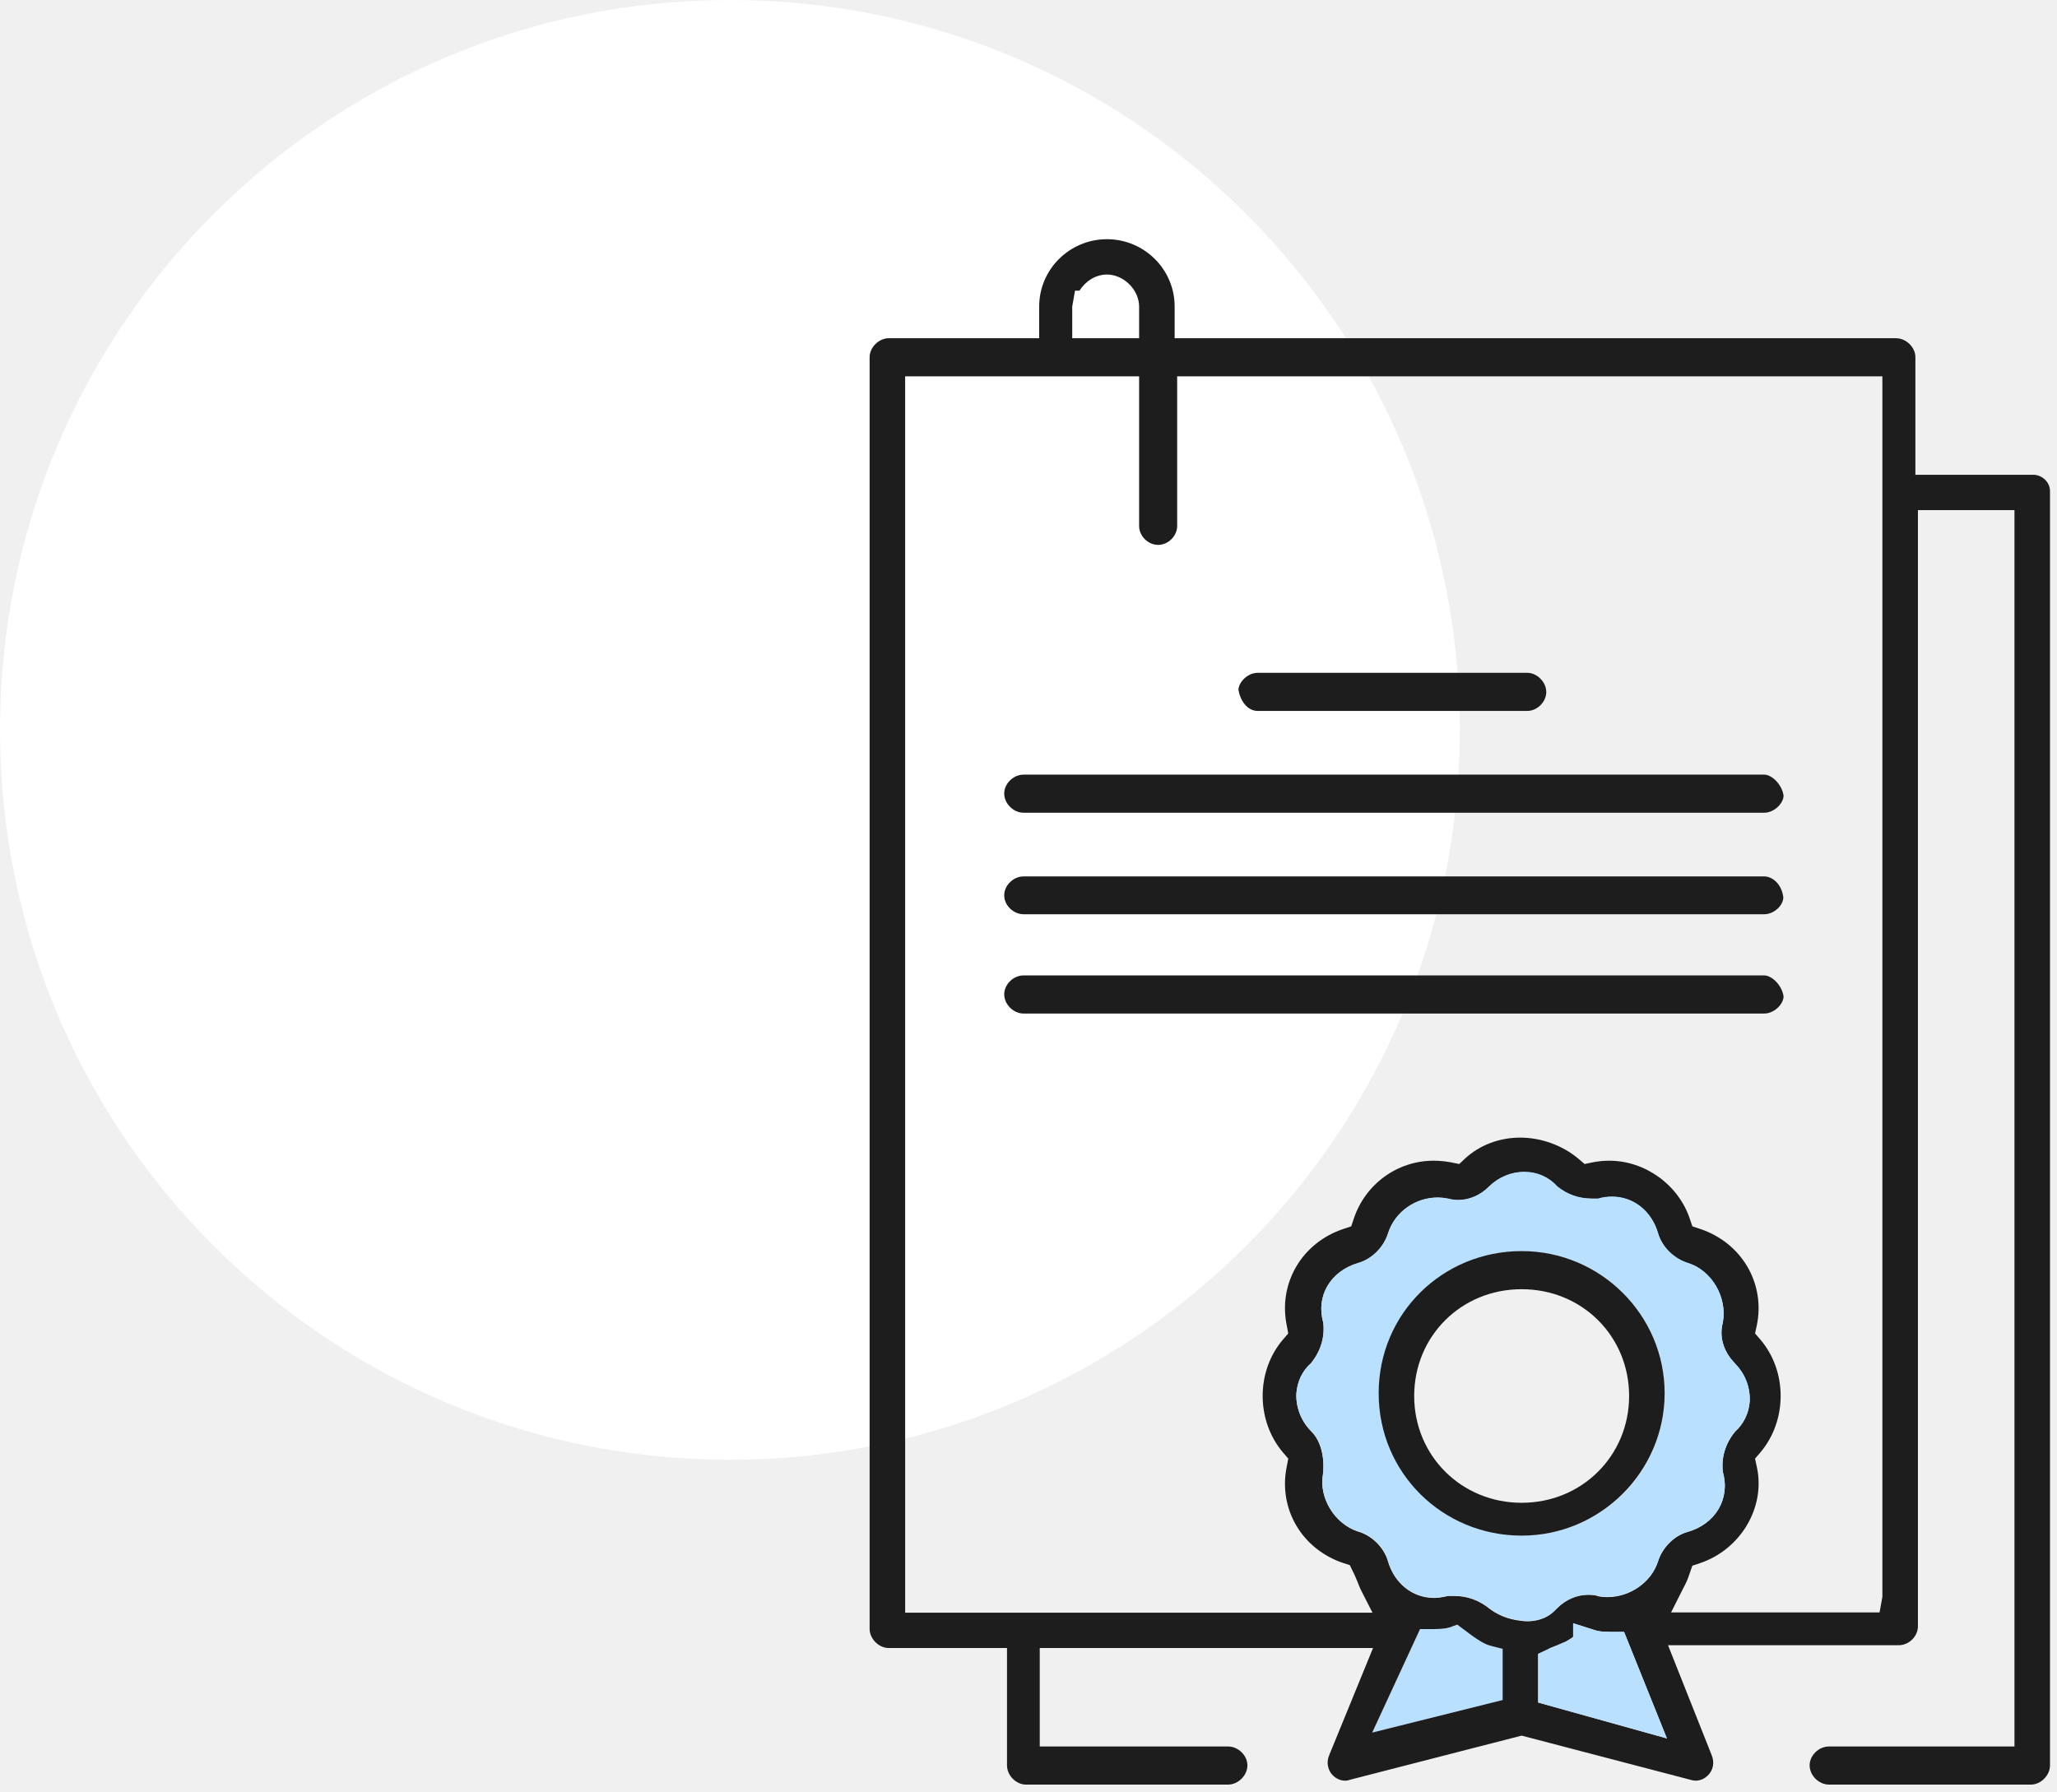
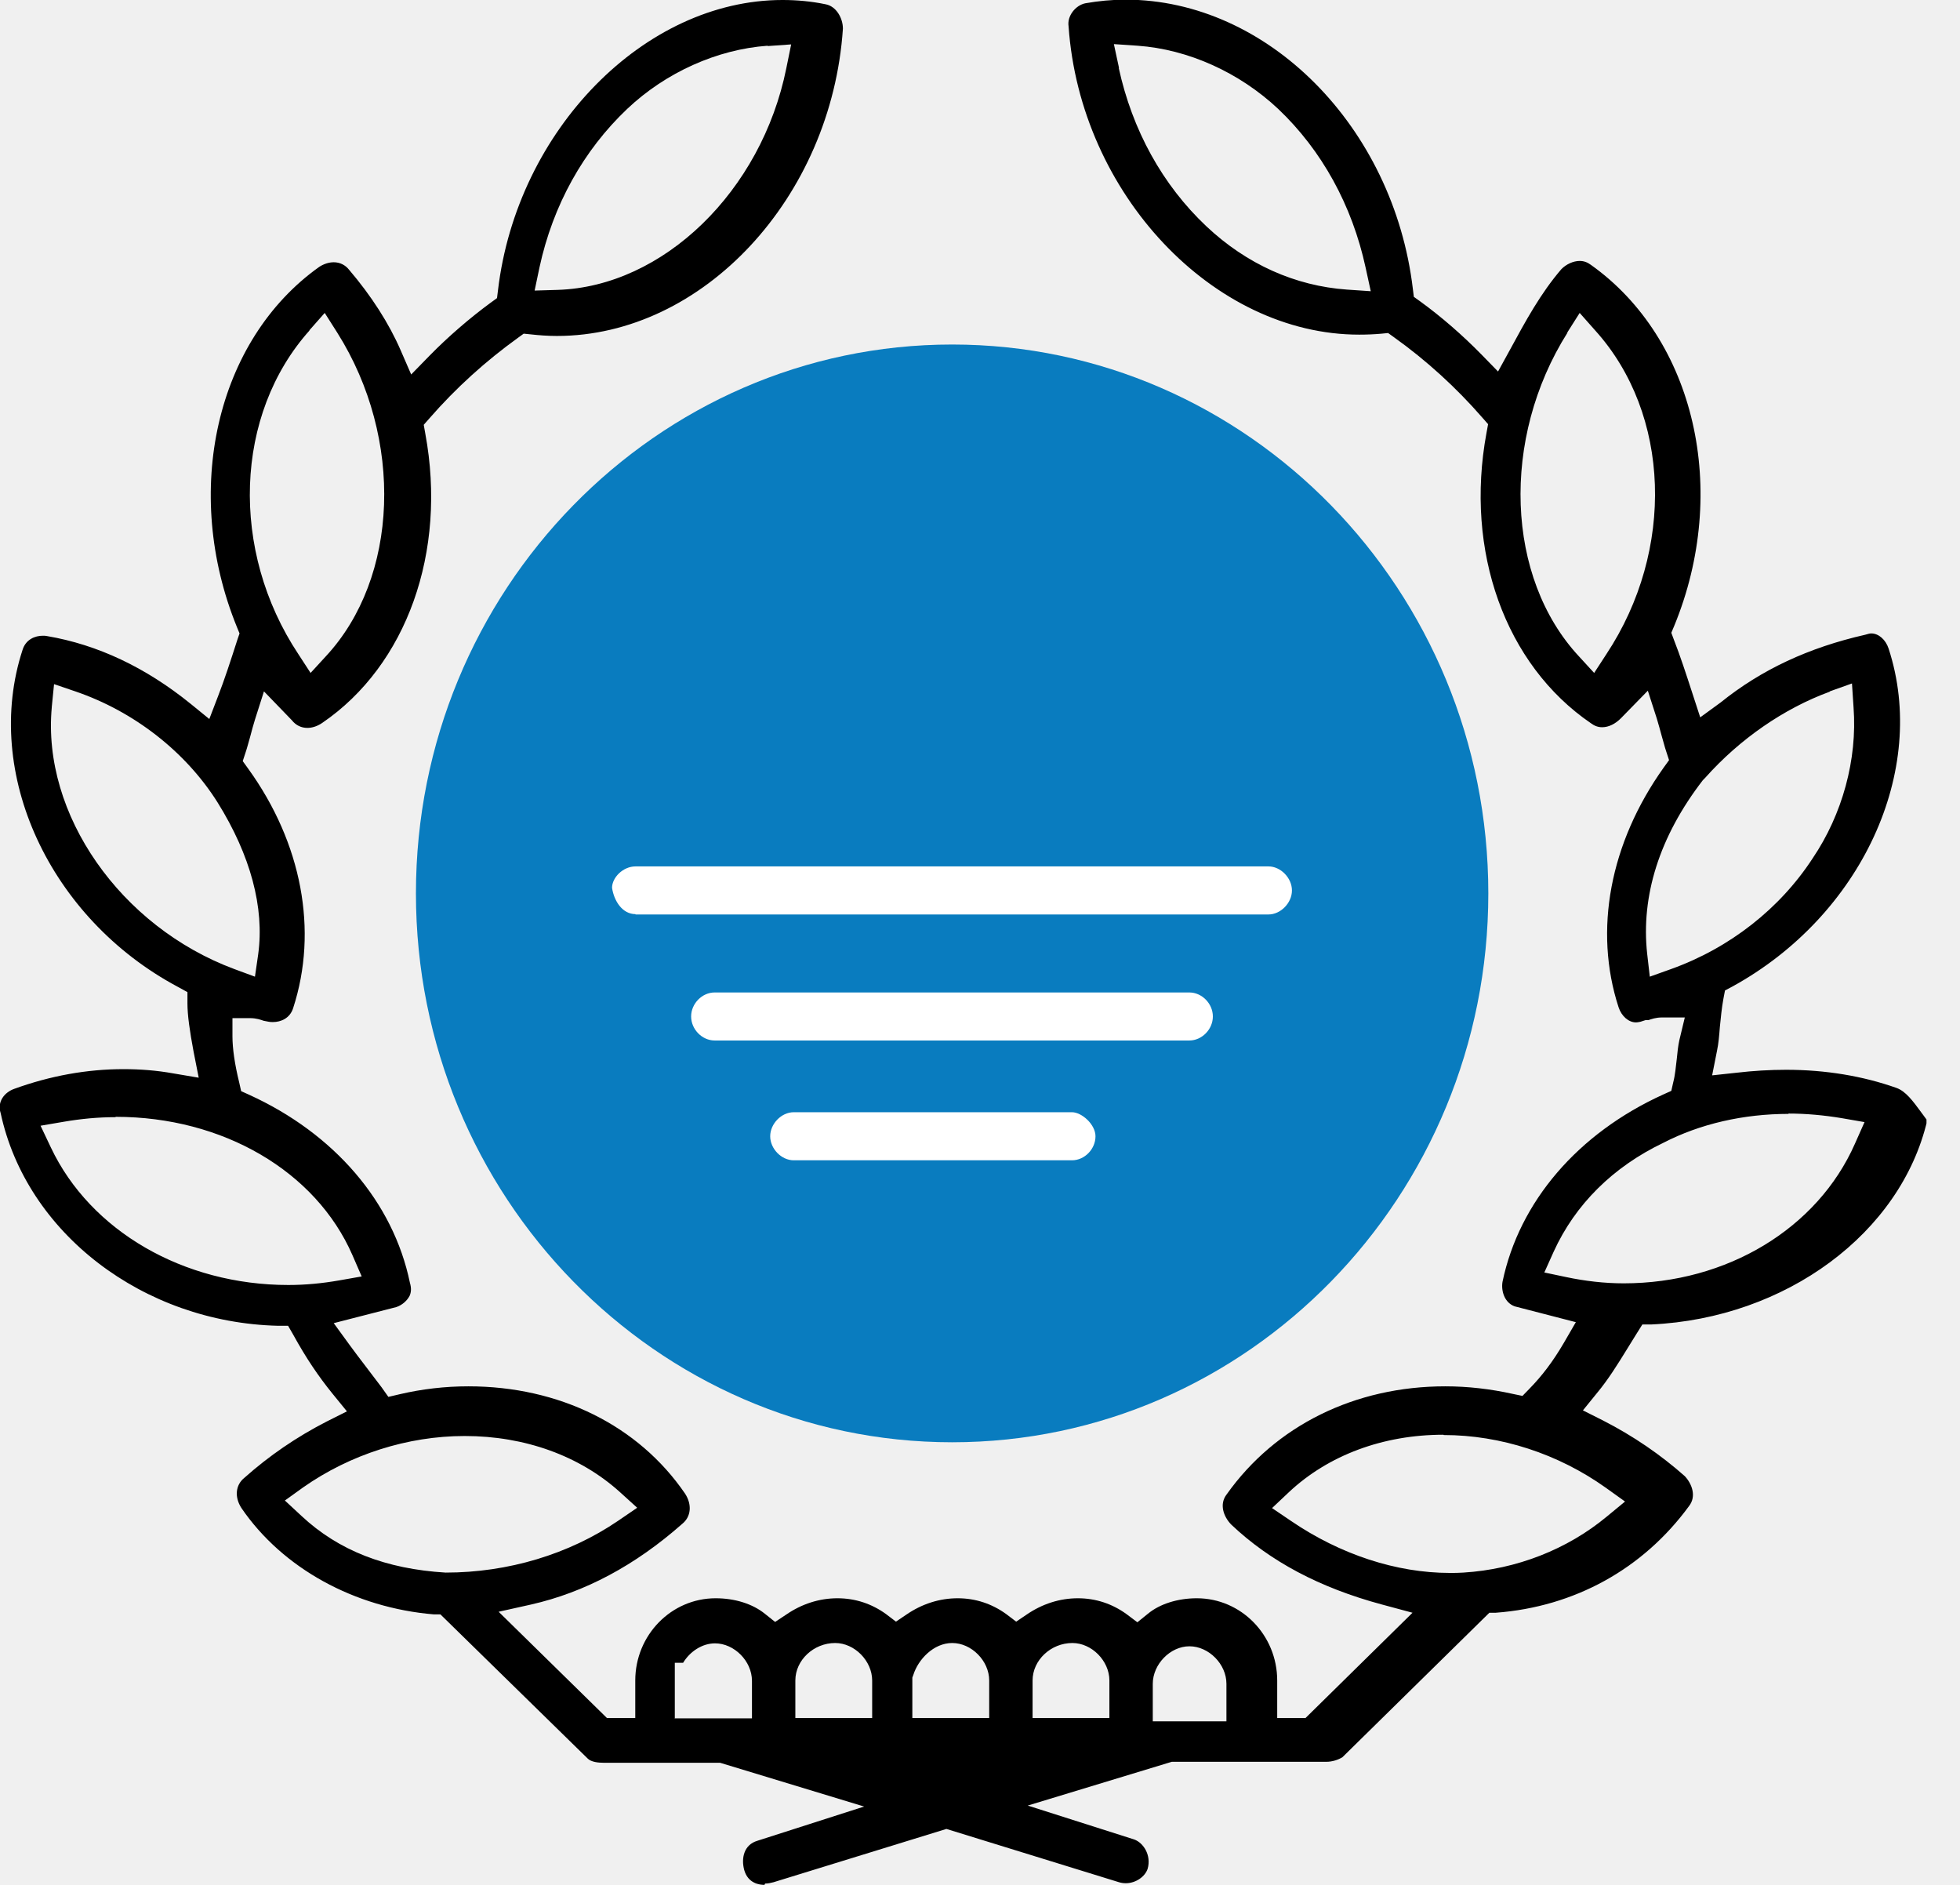
- <svg xmlns="http://www.w3.org/2000/svg" width="62" height="54" viewBox="0 0 62 54" fill="none">
-   <circle cx="22" cy="22" r="22" fill="white" />
-   <g clip-path="url(#clip0_78_18)">
-     <path d="M45.291 49.699V51.242L41.36 52.223L42.802 49.104H43.106C43.325 49.104 43.511 49.104 43.688 49.054L43.924 48.97L44.127 49.121C44.405 49.33 44.692 49.548 44.928 49.607L45.291 49.699Z" fill="#B9E0FF" />
-     <path d="M61.789 14.806V53.212C61.789 53.514 61.511 53.791 61.215 53.791H55.126C54.822 53.791 54.544 53.514 54.544 53.212C54.544 52.91 54.822 52.642 55.126 52.642H60.718V15.376H57.808V49.02C57.808 49.322 57.538 49.59 57.234 49.59H50.276L51.591 52.902C51.693 53.154 51.608 53.346 51.541 53.439C51.44 53.581 51.279 53.673 51.111 53.673C51.06 53.673 51.009 53.665 50.959 53.648L45.864 52.315L40.71 53.64C40.643 53.665 40.592 53.673 40.542 53.673C40.373 53.673 40.213 53.581 40.111 53.439C40.052 53.346 39.96 53.154 40.061 52.91L41.385 49.674H31.339V52.642H37.016C37.319 52.642 37.598 52.91 37.598 53.212C37.598 53.514 37.319 53.791 37.016 53.791H30.926C30.622 53.791 30.352 53.514 30.352 53.212V49.674H26.784C26.489 49.674 26.211 49.398 26.211 49.096V10.765C26.211 10.471 26.489 10.195 26.784 10.195H31.322V9.239C31.322 8.115 32.242 7.21 33.364 7.21C34.485 7.21 35.405 8.115 35.405 9.239V10.195H57.15C57.454 10.195 57.732 10.471 57.732 10.765V14.311H61.291C61.528 14.311 61.789 14.512 61.789 14.806ZM56.737 48.132V11.343H35.481V15.854C35.481 16.156 35.211 16.424 34.907 16.424C34.603 16.424 34.334 16.156 34.334 15.854V11.343H27.282V48.609H41.368L41.014 47.914C40.98 47.847 40.947 47.754 40.913 47.67C40.862 47.553 40.82 47.444 40.769 47.352L40.685 47.176L40.499 47.117C39.234 46.698 38.517 45.466 38.787 44.191L38.829 43.965L38.678 43.789C37.851 42.825 37.851 41.324 38.678 40.368L38.829 40.192L38.787 39.966C38.517 38.691 39.234 37.459 40.499 37.04L40.727 36.964L40.803 36.738C41.149 35.69 42.119 34.986 43.207 34.986C43.384 34.986 43.561 35.002 43.739 35.036L43.983 35.086L44.16 34.919C44.599 34.516 45.189 34.29 45.822 34.29C46.455 34.29 47.104 34.525 47.585 34.935L47.762 35.086L47.998 35.036C48.167 35.002 48.336 34.986 48.504 34.986C49.584 34.986 50.588 35.707 50.933 36.738L51.009 36.964L51.237 37.04C52.502 37.459 53.219 38.691 52.949 39.966L52.899 40.192L53.051 40.368C53.877 41.324 53.877 42.825 53.051 43.789L52.899 43.965L52.949 44.2C53.228 45.424 52.468 46.706 51.237 47.117L51.009 47.193L50.933 47.411C50.866 47.629 50.79 47.771 50.714 47.914L50.368 48.601H56.652L56.737 48.132ZM52.739 42.229C52.755 41.81 52.595 41.399 52.291 41.098C51.946 40.745 51.811 40.293 51.929 39.865C52.064 39.094 51.591 38.306 50.891 38.079C50.461 37.954 50.098 37.593 49.98 37.191C49.786 36.512 49.238 36.076 48.589 36.076C48.454 36.076 48.31 36.092 48.175 36.134H47.981C47.593 36.134 47.247 36.017 46.935 35.765C46.691 35.489 46.328 35.33 45.94 35.33C45.552 35.33 45.164 35.489 44.877 35.774C44.616 36.034 44.287 36.176 43.949 36.176C43.848 36.176 43.739 36.16 43.646 36.134C43.502 36.109 43.418 36.101 43.342 36.101C42.659 36.101 42.051 36.528 41.841 37.166C41.714 37.593 41.351 37.954 40.947 38.071C40.103 38.314 39.656 39.069 39.884 39.865C39.934 40.301 39.816 40.72 39.513 41.098C39.251 41.324 39.099 41.651 39.074 42.011C39.057 42.422 39.217 42.841 39.521 43.143C39.808 43.428 39.934 43.915 39.875 44.443C39.749 45.147 40.221 45.927 40.921 46.161C41.351 46.279 41.714 46.648 41.832 47.05C42.026 47.729 42.575 48.165 43.224 48.165C43.367 48.165 43.502 48.14 43.646 48.106C43.646 48.106 43.764 48.106 43.831 48.106C44.236 48.106 44.59 48.241 44.911 48.501C45.265 48.769 45.662 48.836 45.847 48.853C45.931 48.869 45.999 48.869 46.041 48.869C46.227 48.869 46.581 48.828 46.851 48.559L46.935 48.475C47.197 48.215 47.526 48.073 47.863 48.073C47.973 48.073 48.074 48.073 48.175 48.115C48.302 48.14 48.378 48.14 48.454 48.14C49.128 48.14 49.769 47.696 49.972 47.075C50.098 46.656 50.461 46.287 50.866 46.178C51.709 45.935 52.157 45.181 51.929 44.376C51.878 43.948 51.996 43.52 52.3 43.152C52.561 42.917 52.713 42.598 52.739 42.238V42.229ZM50.242 52.399L48.951 49.188H48.631C48.403 49.188 48.217 49.188 48.049 49.129L47.416 48.928V49.339C47.416 49.339 47.374 49.373 47.349 49.389C47.298 49.423 47.256 49.448 47.197 49.481C47.121 49.515 47.028 49.548 46.944 49.59C46.834 49.632 46.716 49.674 46.632 49.725L46.362 49.85V51.318L50.242 52.399ZM45.291 51.242V49.699L44.928 49.607C44.692 49.548 44.405 49.331 44.127 49.121L43.924 48.97L43.688 49.054C43.511 49.104 43.325 49.104 43.106 49.104H42.802L41.36 52.223L45.291 51.242ZM34.334 10.195V9.239C34.334 8.736 33.87 8.275 33.364 8.275C33.026 8.275 32.714 8.476 32.537 8.761H32.402L32.318 9.239V10.195H34.334Z" fill="#1D1D1D" />
-     <path d="M53.759 23.986C53.751 24.221 53.472 24.497 53.177 24.497H30.85C30.546 24.497 30.268 24.221 30.268 23.919C30.268 23.617 30.546 23.349 30.85 23.349H53.177C53.397 23.349 53.709 23.634 53.759 23.986Z" fill="#1D1D1D" />
-     <path d="M53.751 27.046C53.751 27.289 53.472 27.557 53.177 27.557H30.85C30.546 27.557 30.268 27.289 30.268 26.987C30.268 26.685 30.546 26.417 30.85 26.417H53.177C53.413 26.417 53.7 26.635 53.751 27.046Z" fill="#1D1D1D" />
-     <path d="M53.759 30.038C53.751 30.273 53.472 30.55 53.177 30.55H30.85C30.546 30.55 30.268 30.273 30.268 29.971C30.268 29.67 30.546 29.401 30.85 29.401H53.177C53.397 29.401 53.709 29.686 53.759 30.038Z" fill="#1D1D1D" />
-     <path d="M52.291 41.097C52.595 41.399 52.755 41.809 52.739 42.229C52.713 42.589 52.561 42.908 52.3 43.142C51.996 43.511 51.878 43.939 51.929 44.367C52.157 45.171 51.709 45.926 50.866 46.169C50.461 46.278 50.099 46.647 49.972 47.066C49.77 47.687 49.128 48.131 48.454 48.131C48.378 48.131 48.302 48.131 48.175 48.106C48.074 48.072 47.973 48.064 47.863 48.064C47.526 48.064 47.197 48.206 46.935 48.466L46.851 48.55C46.581 48.818 46.227 48.86 46.041 48.86C45.999 48.86 45.932 48.86 45.847 48.843C45.662 48.827 45.265 48.76 44.911 48.491C44.59 48.231 44.236 48.097 43.831 48.097C43.764 48.097 43.646 48.097 43.646 48.097C43.502 48.131 43.367 48.156 43.224 48.156C42.575 48.156 42.026 47.72 41.832 47.041C41.714 46.639 41.352 46.27 40.921 46.152C40.221 45.917 39.749 45.138 39.875 44.434C39.934 43.905 39.808 43.419 39.521 43.134C39.218 42.832 39.057 42.413 39.074 42.002C39.099 41.642 39.251 41.315 39.513 41.088C39.816 40.711 39.934 40.292 39.884 39.856C39.656 39.059 40.103 38.305 40.947 38.062C41.352 37.944 41.714 37.584 41.841 37.156C42.052 36.519 42.659 36.092 43.342 36.092C43.418 36.092 43.502 36.1 43.646 36.125C43.739 36.15 43.848 36.167 43.949 36.167C44.287 36.167 44.616 36.025 44.877 35.765C45.164 35.48 45.544 35.32 45.94 35.32C46.337 35.32 46.691 35.48 46.935 35.756C47.248 36.008 47.593 36.125 47.981 36.125H48.175C48.31 36.083 48.454 36.066 48.589 36.066C49.238 36.066 49.786 36.502 49.98 37.181C50.099 37.584 50.461 37.944 50.891 38.07C51.591 38.297 52.064 39.085 51.929 39.856C51.811 40.284 51.946 40.736 52.291 41.088V41.097ZM50.174 41.994C50.174 39.638 48.243 37.71 45.864 37.71C43.486 37.71 41.554 39.638 41.554 41.994C41.554 44.35 43.452 46.286 45.864 46.286C48.276 46.286 50.174 44.358 50.174 41.994Z" fill="#B9E0FF" />
-     <path d="M48.951 49.188L50.242 52.399L46.362 51.317V49.85L46.632 49.724C46.716 49.674 46.834 49.632 46.944 49.59C47.028 49.548 47.121 49.515 47.197 49.481C47.256 49.447 47.298 49.422 47.349 49.389C47.374 49.372 47.391 49.355 47.416 49.339V48.928L48.049 49.129C48.218 49.188 48.403 49.188 48.631 49.188H48.951Z" fill="#B9E0FF" />
-     <path d="M45.864 37.71C48.243 37.71 50.174 39.638 50.174 41.994C50.174 44.35 48.243 46.287 45.864 46.287C43.485 46.287 41.554 44.4 41.554 41.994C41.554 39.588 43.485 37.71 45.864 37.71ZM49.103 42.078C49.103 40.275 47.686 38.859 45.864 38.859C44.042 38.859 42.625 40.275 42.625 42.078C42.625 43.88 44.051 45.297 45.864 45.297C47.678 45.297 49.103 43.88 49.103 42.078Z" fill="#1D1D1D" />
-     <path d="M46.033 20.28C46.328 20.28 46.606 20.557 46.606 20.859C46.606 21.161 46.328 21.429 46.033 21.429H37.91C37.59 21.429 37.379 21.11 37.328 20.792C37.336 20.557 37.606 20.28 37.91 20.28H46.033Z" fill="#1D1D1D" />
+ <svg xmlns="http://www.w3.org/2000/svg" width="52" height="50" viewBox="0 0 52 50" fill="none">
+   <g clip-path="url(#clip0_104_245)">
+     <path d="M20.282 50C20.154 50 19.847 49.965 19.745 49.607C19.66 49.293 19.736 48.935 20.094 48.83L22.926 47.922L19.105 46.761H16.018C15.881 46.761 15.685 46.744 15.591 46.648L11.685 42.825H11.515C9.408 42.65 7.498 41.603 6.406 40.005C6.219 39.717 6.244 39.394 6.483 39.202C7.14 38.617 7.865 38.12 8.666 37.709L9.204 37.439L8.82 36.968C8.445 36.505 8.12 36.025 7.779 35.405L7.643 35.169H7.378C3.797 35.082 0.701 32.708 0.018 29.53C-0.084 29.216 0.129 28.972 0.377 28.884C1.34 28.535 2.313 28.361 3.276 28.361C3.72 28.361 4.163 28.395 4.598 28.474L5.272 28.588L5.136 27.898C5.033 27.348 4.973 26.929 4.973 26.615V26.318L4.718 26.178C1.315 24.363 -0.468 20.505 0.598 17.24C0.684 16.96 0.931 16.864 1.136 16.864C1.17 16.864 1.212 16.864 1.247 16.873C2.586 17.1 3.865 17.703 5.059 18.671L5.553 19.073L5.784 18.471C5.954 18.034 6.125 17.51 6.295 16.978L6.355 16.803L6.287 16.637C4.82 13.041 5.733 9.026 8.47 7.079C8.59 7.001 8.726 6.957 8.854 6.957C9.016 6.957 9.161 7.027 9.263 7.158C9.852 7.847 10.321 8.581 10.628 9.288L10.909 9.934L11.395 9.436C11.89 8.93 12.47 8.432 13.016 8.031L13.186 7.908L13.212 7.699C13.715 3.448 17.101 -6.00119e-05 20.76 -6.00119e-05C21.143 -6.00119e-05 21.527 0.035 21.902 0.113C22.192 0.166 22.363 0.489 22.363 0.759C22.064 5.237 18.653 8.912 14.773 8.912C14.542 8.912 14.304 8.895 14.073 8.869L13.894 8.851L13.749 8.956C12.888 9.576 12.095 10.291 11.395 11.095L11.242 11.269L11.284 11.505C11.864 14.639 10.79 17.65 8.547 19.178C8.419 19.265 8.283 19.309 8.155 19.309C7.993 19.309 7.848 19.239 7.745 19.108L7.003 18.34L6.764 19.09C6.722 19.221 6.679 19.387 6.637 19.544C6.594 19.684 6.56 19.832 6.517 19.955L6.44 20.19L6.585 20.391C8.01 22.364 8.445 24.686 7.779 26.737C7.694 27.016 7.447 27.112 7.242 27.112C7.208 27.112 7.165 27.112 7.131 27.104L6.995 27.078C6.918 27.051 6.799 27.008 6.637 27.008H6.167V27.488C6.167 27.811 6.227 28.23 6.347 28.718L6.398 28.945L6.611 29.041C8.871 30.072 10.432 31.887 10.875 34.026C10.918 34.174 10.909 34.279 10.867 34.375C10.798 34.506 10.671 34.619 10.517 34.672L8.854 35.099L9.28 35.684C9.408 35.859 9.553 36.051 9.707 36.252C9.852 36.444 9.997 36.636 10.125 36.802L10.304 37.055L10.602 36.985C11.199 36.845 11.813 36.775 12.427 36.775C14.841 36.775 16.939 37.814 18.175 39.621C18.363 39.909 18.338 40.232 18.099 40.424C16.854 41.524 15.515 42.24 14.09 42.563L13.229 42.755L16.103 45.574H16.854V44.579C16.854 43.375 17.809 42.397 18.986 42.397C19.497 42.397 19.966 42.545 20.291 42.807L20.564 43.025L20.854 42.833C21.271 42.545 21.74 42.397 22.218 42.397C22.696 42.397 23.131 42.545 23.506 42.816L23.77 43.017L24.043 42.833C24.461 42.545 24.93 42.397 25.408 42.397C25.885 42.397 26.32 42.545 26.695 42.816L26.96 43.017L27.233 42.833C27.651 42.545 28.12 42.397 28.597 42.397C29.075 42.397 29.51 42.545 29.885 42.816L30.175 43.034L30.456 42.807C30.772 42.545 31.25 42.397 31.753 42.397C32.93 42.397 33.885 43.375 33.885 44.579V45.574H34.636L37.475 42.781L36.665 42.563C35.011 42.118 33.697 41.419 32.665 40.442C32.461 40.232 32.341 39.9 32.546 39.639C33.842 37.814 35.949 36.775 38.345 36.775C38.942 36.775 39.548 36.845 40.136 36.976L40.392 37.029L40.571 36.845C40.921 36.487 41.202 36.112 41.484 35.632L41.808 35.073L40.188 34.654C39.915 34.558 39.821 34.244 39.863 34C40.307 31.878 41.859 30.063 44.128 29.033L44.341 28.937L44.392 28.71C44.443 28.518 44.46 28.299 44.486 28.09C44.503 27.915 44.52 27.75 44.554 27.593L44.699 26.99H44.094C43.931 26.99 43.812 27.034 43.735 27.06H43.659L43.522 27.104C43.522 27.104 43.445 27.121 43.403 27.121C43.207 27.121 43.019 26.955 42.942 26.72C42.277 24.677 42.712 22.364 44.136 20.365L44.281 20.164L44.204 19.928C44.162 19.806 44.128 19.658 44.085 19.518C44.042 19.361 44 19.204 43.957 19.064L43.718 18.322L43.01 19.047C42.857 19.204 42.678 19.291 42.507 19.291C42.396 19.291 42.303 19.256 42.209 19.186C39.932 17.633 38.857 14.621 39.437 11.487L39.48 11.252L39.326 11.077C38.635 10.283 37.842 9.558 36.972 8.938L36.827 8.834L36.657 8.851C36.461 8.869 36.256 8.877 36.06 8.877C32.188 8.877 28.657 5.133 28.35 0.698C28.307 0.419 28.538 0.14 28.794 0.087C29.143 0.026 29.501 -0.009 29.86 -0.009C33.629 -0.009 36.972 3.361 37.484 7.664L37.51 7.874L37.68 7.996C38.234 8.397 38.806 8.895 39.301 9.401L39.744 9.855L40.051 9.296C40.477 8.511 40.87 7.786 41.424 7.14C41.552 7.009 41.74 6.922 41.91 6.922C42.021 6.922 42.115 6.957 42.209 7.027C44.972 8.991 45.893 13.015 44.418 16.603L44.341 16.786L44.409 16.969C44.571 17.38 44.733 17.877 44.895 18.375L45.108 19.029L45.646 18.637C46.729 17.764 47.983 17.179 49.484 16.838C49.569 16.812 49.611 16.803 49.646 16.803C49.842 16.803 50.029 16.969 50.106 17.205C51.164 20.443 49.381 24.293 45.961 26.17L45.765 26.274L45.722 26.501C45.68 26.728 45.654 26.99 45.629 27.243C45.612 27.462 45.595 27.68 45.552 27.881L45.424 28.526L46.064 28.457C46.516 28.404 46.959 28.378 47.386 28.378C48.434 28.378 49.424 28.544 50.311 28.858C50.558 28.945 50.746 29.199 50.976 29.513C51.027 29.583 51.078 29.652 51.13 29.722C50.43 32.708 47.386 34.968 43.812 35.134H43.573C43.573 35.134 43.249 35.649 43.155 35.806C42.917 36.191 42.669 36.592 42.379 36.941L41.996 37.413L42.533 37.683C43.334 38.093 44.059 38.591 44.699 39.158C44.887 39.359 45.015 39.691 44.81 39.953C43.59 41.62 41.774 42.624 39.684 42.781H39.514L35.616 46.613C35.505 46.683 35.343 46.735 35.19 46.735H31.088L27.267 47.896L30.09 48.795C30.337 48.883 30.55 49.214 30.448 49.572C30.38 49.782 30.133 49.956 29.868 49.956C29.808 49.956 29.749 49.948 29.689 49.93L25.109 48.516L20.521 49.93C20.453 49.948 20.376 49.965 20.299 49.965L20.282 50ZM31.557 43.671C31.045 43.671 30.584 44.151 30.584 44.666V45.662H32.538V44.666C32.538 44.143 32.068 43.671 31.557 43.671ZM28.452 43.584C27.881 43.584 27.395 44.038 27.395 44.579V45.574H29.433V44.579C29.433 44.056 28.964 43.584 28.452 43.584ZM25.263 43.584C24.768 43.584 24.359 44.02 24.231 44.431L24.205 44.501V45.574H26.244V44.579C26.244 44.056 25.774 43.584 25.263 43.584ZM22.158 43.584C21.587 43.584 21.101 44.038 21.101 44.579V45.574H23.139V44.579C23.139 44.056 22.67 43.584 22.158 43.584ZM17.911 45.583H19.95V44.588C19.95 44.064 19.48 43.593 18.969 43.593C18.628 43.593 18.303 43.811 18.124 44.108H17.903V45.592L17.911 45.583ZM38.294 38.059C36.699 38.059 35.241 38.6 34.192 39.586L33.748 40.005L34.252 40.346C35.557 41.236 37.049 41.725 38.465 41.725C38.584 41.725 38.704 41.725 38.823 41.716C40.239 41.629 41.586 41.096 42.627 40.232L43.113 39.831L42.601 39.464C41.339 38.565 39.812 38.067 38.303 38.067L38.294 38.059ZM12.325 38.093C10.816 38.093 9.289 38.582 8.044 39.455L7.558 39.804L8.001 40.215C8.982 41.131 10.236 41.62 11.822 41.716C13.485 41.716 15.097 41.227 16.393 40.346L16.905 39.996L16.444 39.578C15.378 38.617 13.92 38.093 12.334 38.093H12.325ZM3.063 29.635C2.603 29.635 2.142 29.679 1.69 29.757L1.076 29.862L1.349 30.438C2.398 32.655 4.871 34.087 7.651 34.087C8.103 34.087 8.555 34.043 8.999 33.965L9.596 33.86L9.349 33.292C8.376 31.067 5.912 29.626 3.072 29.626L3.063 29.635ZM47.454 29.548C46.26 29.548 45.108 29.81 44.128 30.316C42.797 30.953 41.791 31.948 41.219 33.205L40.972 33.755L41.552 33.877C42.047 33.982 42.567 34.043 43.079 34.043C45.816 34.043 48.221 32.586 49.211 30.342L49.467 29.766L48.861 29.661C48.392 29.583 47.914 29.539 47.445 29.539L47.454 29.548ZM48.545 18.348C47.326 18.794 46.157 19.605 45.245 20.627L45.177 20.697C44.025 22.189 43.531 23.769 43.701 25.305L43.77 25.908L44.332 25.707C45.893 25.148 47.224 24.101 48.093 22.765C48.878 21.604 49.279 20.147 49.176 18.767L49.134 18.13L48.545 18.34V18.348ZM1.374 18.759C1.11 21.596 3.191 24.581 6.219 25.707L6.764 25.908L6.85 25.314C7.02 24.075 6.645 22.687 5.775 21.29C4.931 19.946 3.558 18.872 1.997 18.34L1.434 18.148L1.374 18.75V18.759ZM8.214 8.764C6.219 10.99 6.091 14.604 7.916 17.353L8.24 17.851L8.641 17.414C10.585 15.328 10.722 11.636 8.948 8.825L8.615 8.301L8.206 8.764H8.214ZM41.586 8.825C39.812 11.636 39.949 15.328 41.893 17.414L42.294 17.851L42.618 17.353C44.443 14.595 44.324 10.981 42.32 8.764L41.91 8.301L41.578 8.825H41.586ZM29.68 1.798C30.039 3.448 30.84 4.906 32.009 6.006C33.075 7.009 34.363 7.585 35.736 7.682L36.367 7.725L36.23 7.097C35.872 5.447 35.07 3.989 33.911 2.889C32.879 1.92 31.523 1.309 30.184 1.213L29.552 1.17L29.689 1.807L29.68 1.798ZM20.367 1.213C19.028 1.309 17.664 1.92 16.64 2.889C15.48 3.989 14.67 5.438 14.312 7.097L14.184 7.708L14.79 7.69C17.596 7.603 20.205 5.072 20.862 1.807L20.99 1.178L20.367 1.222V1.213Z" fill="black" />
+     <path d="M25.261 38.259C17.415 38.259 11.035 31.73 11.035 23.699C11.035 15.668 17.415 9.139 25.261 9.139C33.107 9.139 39.486 15.668 39.486 23.699C39.486 31.73 33.107 38.259 25.261 38.259Z" fill="#097CBF" />
+     <path d="M21.056 30.779C20.732 30.779 20.434 30.473 20.434 30.142C20.434 29.81 20.732 29.504 21.056 29.504H28.442C28.698 29.504 29.064 29.827 29.064 30.142C29.064 30.482 28.774 30.779 28.442 30.779H21.056Z" fill="white" />
+     <path d="M18.959 27.601C18.626 27.601 18.336 27.304 18.336 26.964C18.336 26.623 18.626 26.327 18.959 26.327H31.555C31.888 26.327 32.178 26.623 32.178 26.964C32.178 27.304 31.888 27.601 31.555 27.601H18.959Z" fill="white" />
+     <path d="M16.861 24.249C16.511 24.249 16.29 23.9 16.238 23.551C16.238 23.28 16.528 22.983 16.861 22.983H33.653C33.977 22.983 34.276 23.289 34.276 23.621C34.276 23.952 33.977 24.258 33.653 24.258H16.861V24.249Z" fill="white" />
  </g>
  <defs>
-     <clipPath id="clip0_78_18">
-       <rect width="36" height="47" fill="white" transform="translate(26 7)" />
+     <clipPath id="clip0_104_245">
+       <rect width="51.111" height="50" fill="white" />
    </clipPath>
  </defs>
</svg>
